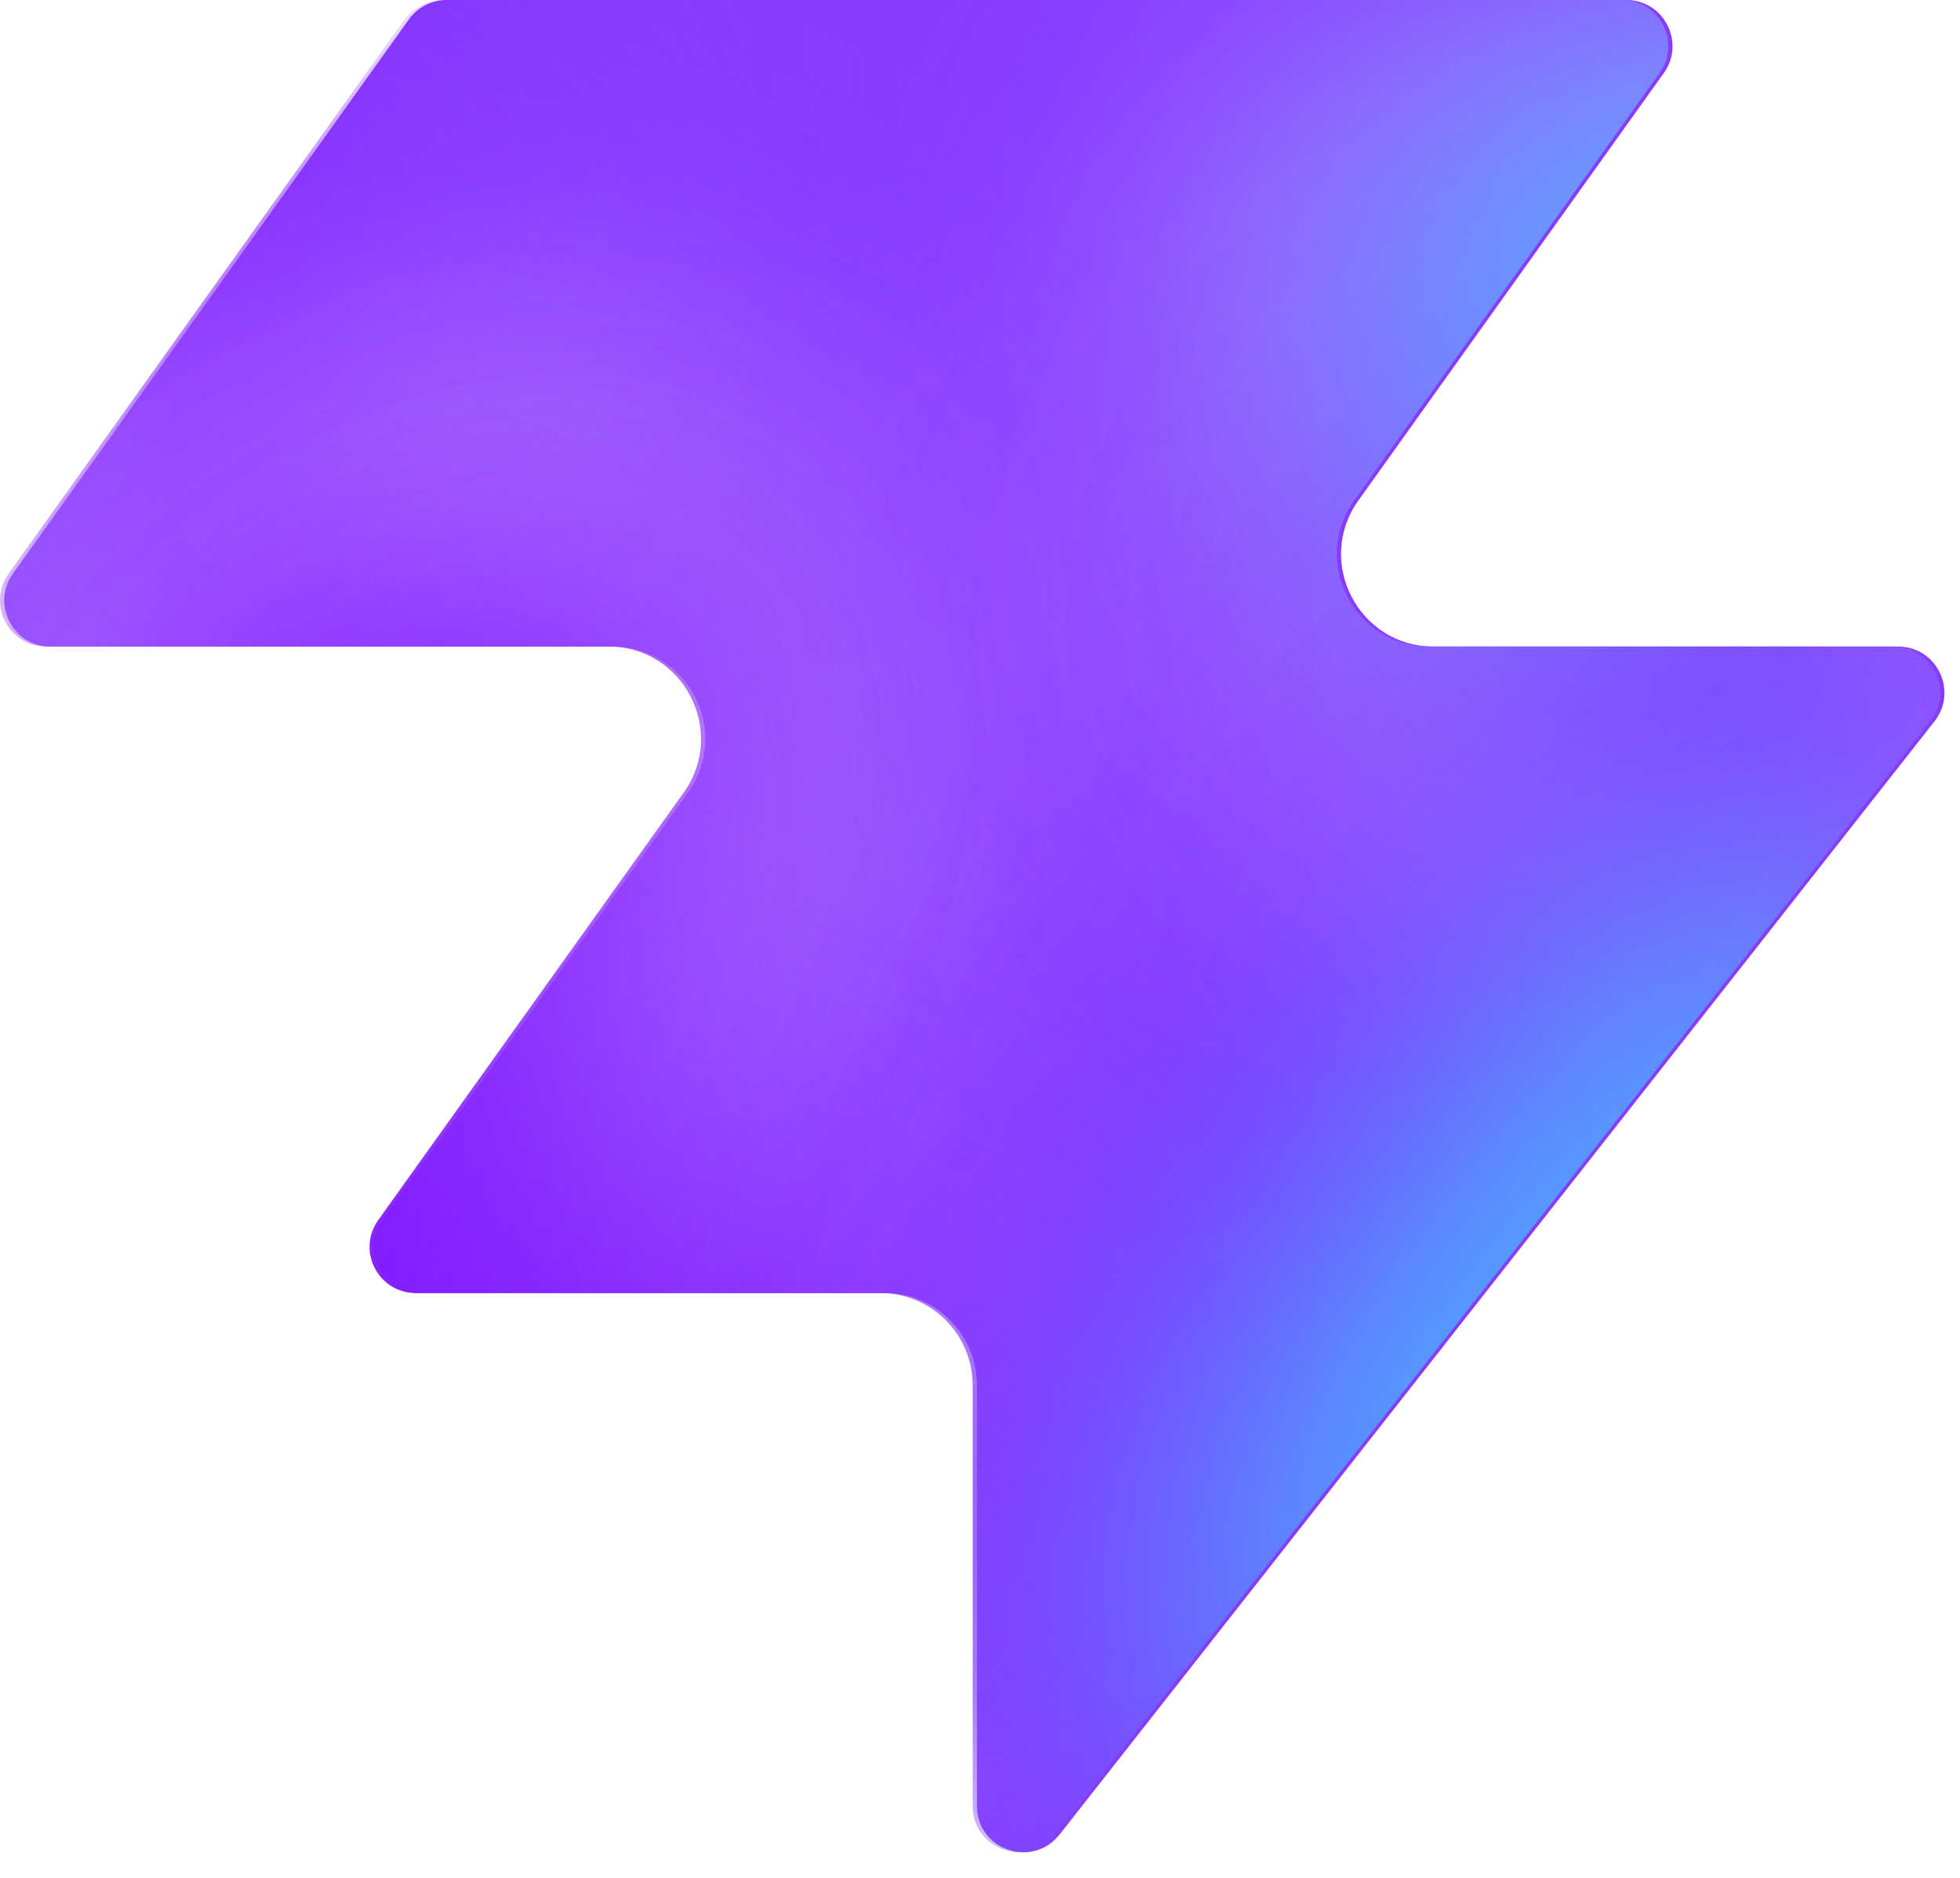
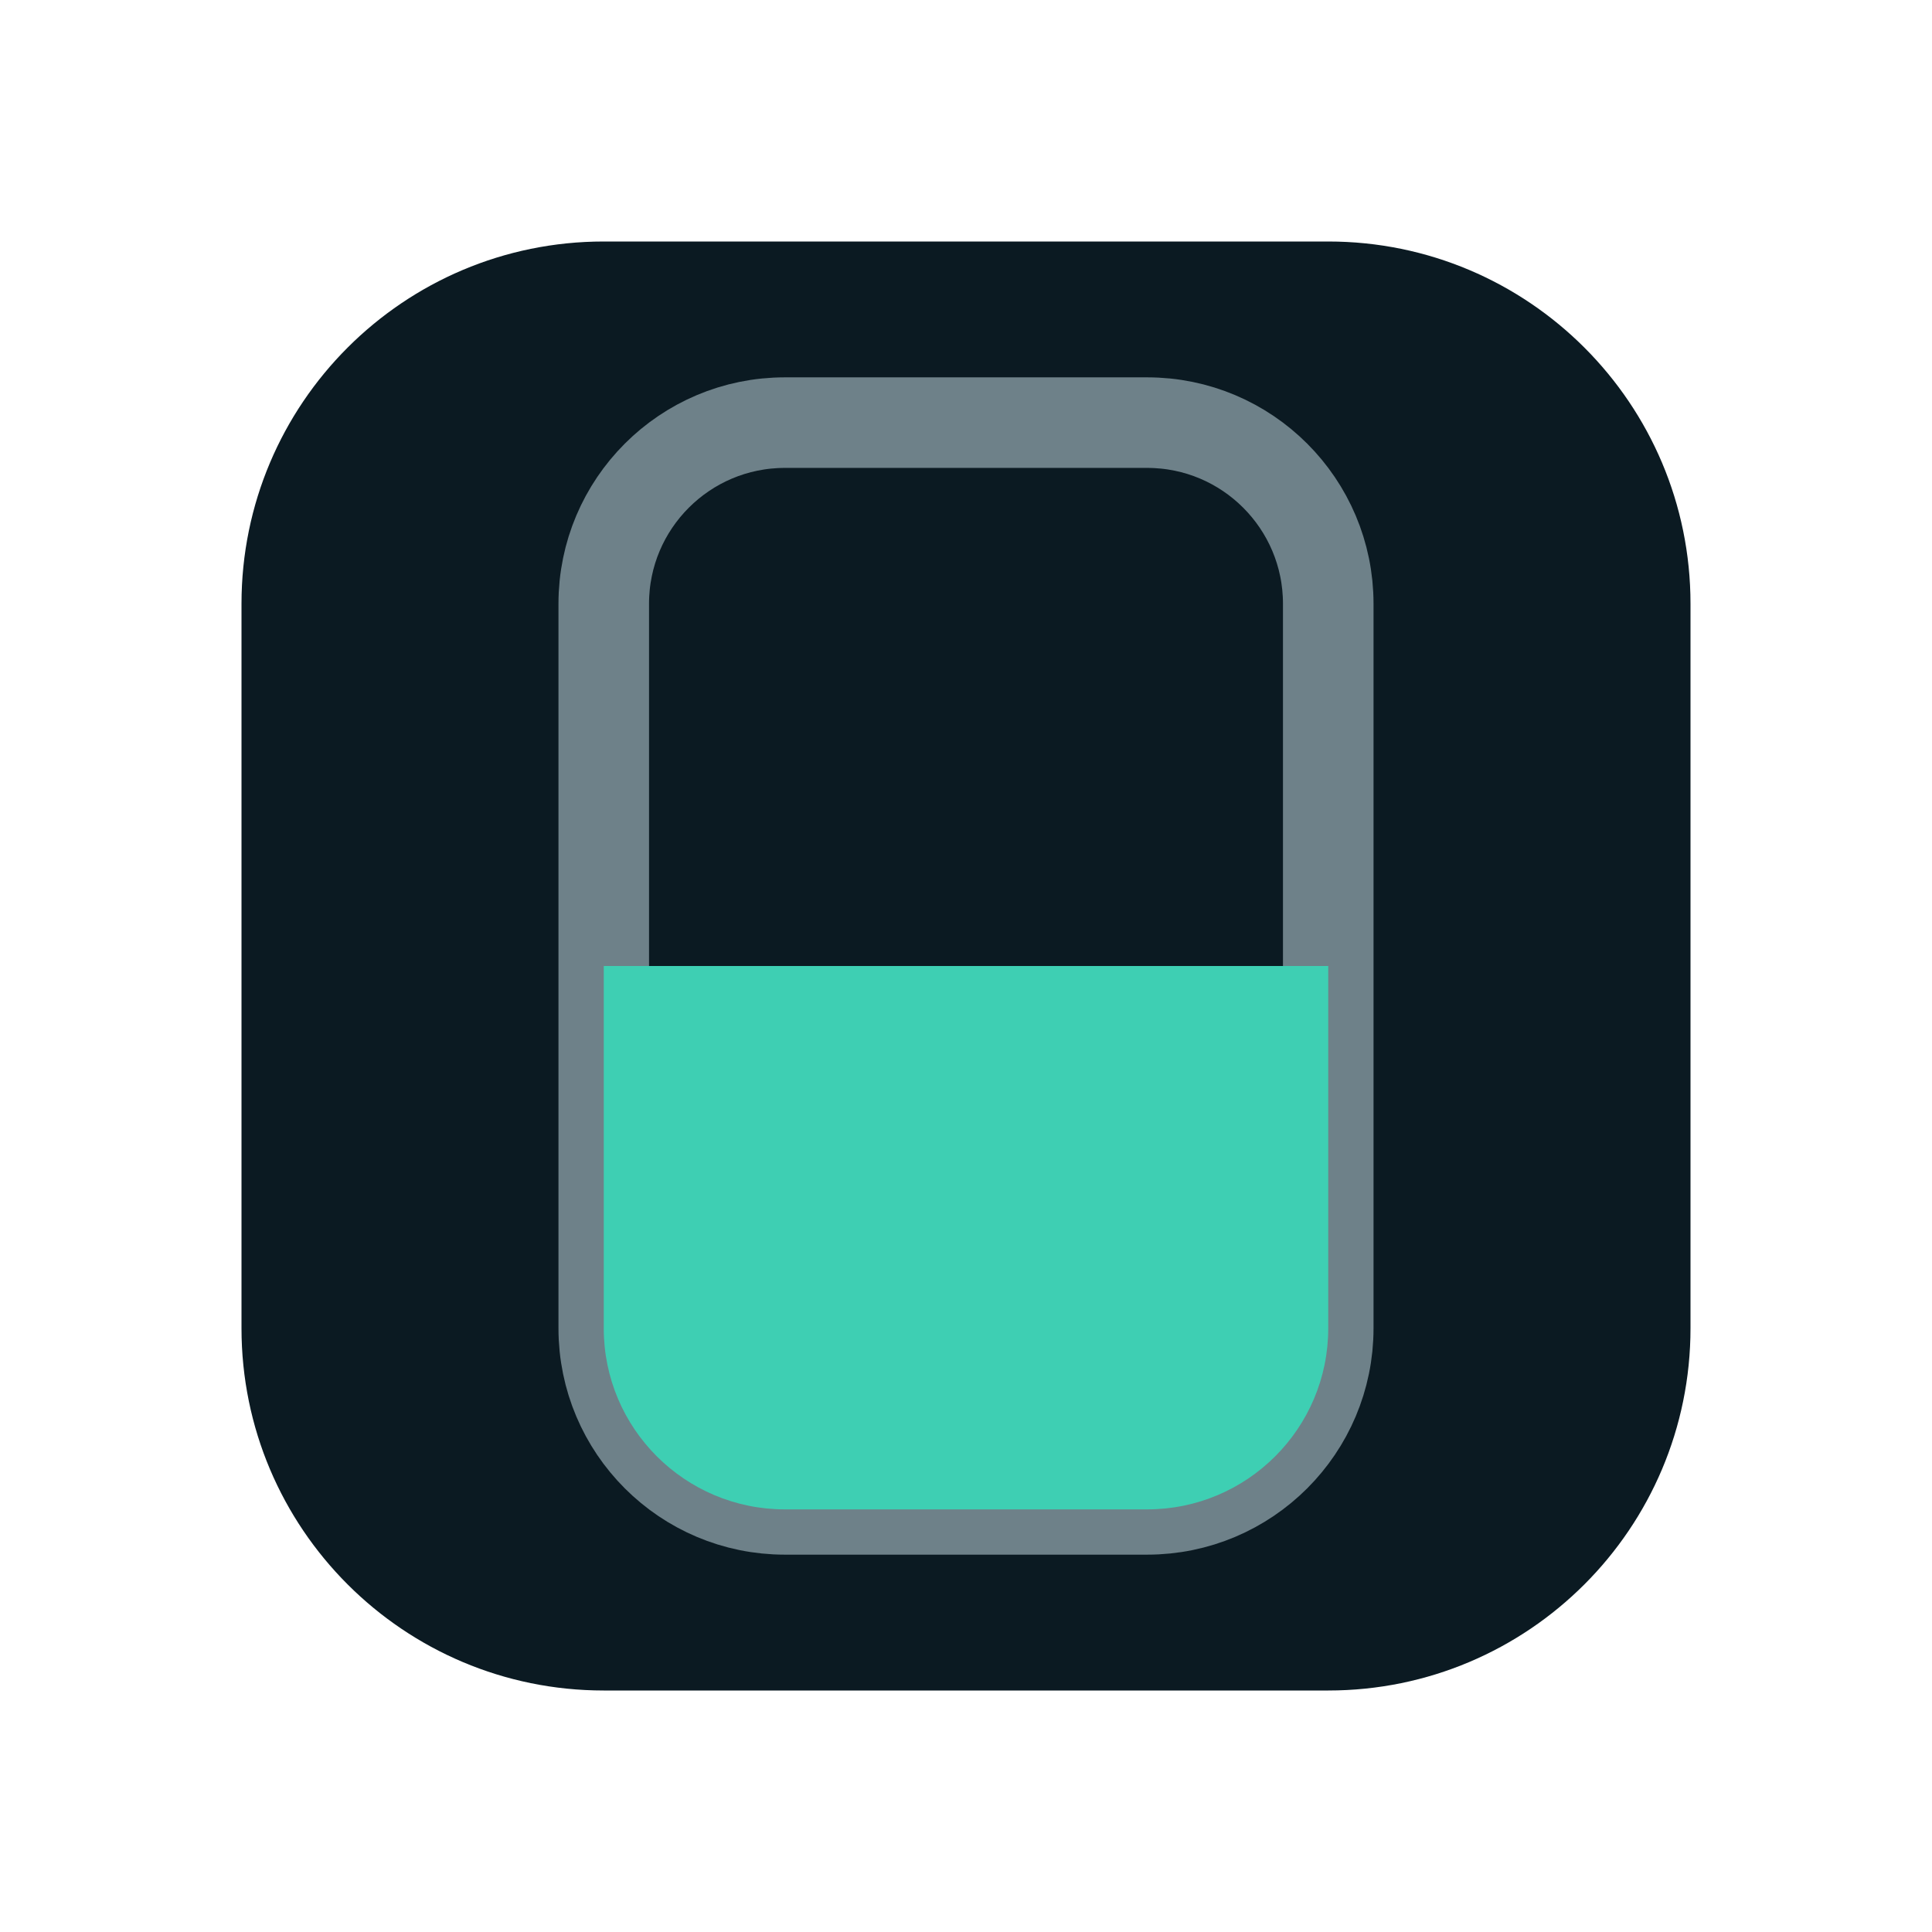
- <svg xmlns="http://www.w3.org/2000/svg" width="48" height="46" fill="none" viewBox="0 0 48 46">
-   <path fill="#863bff" d="M25.946 44.938c-.664.845-2.021.375-2.021-.698V33.937a2.26 2.26 0 0 0-2.262-2.262H10.287c-.92 0-1.456-1.04-.92-1.788l7.48-10.471c1.07-1.497 0-3.578-1.842-3.578H1.237c-.92 0-1.456-1.04-.92-1.788L10.013.474c.214-.297.556-.474.92-.474h28.894c.92 0 1.456 1.04.92 1.788l-7.48 10.471c-1.07 1.498 0 3.579 1.842 3.579h11.377c.943 0 1.473 1.088.89 1.83L25.947 44.94z" style="fill:#863bff;fill:color(display-p3 .525 .23 1);fill-opacity:1" />
-   <mask id="a" width="48" height="46" x="0" y="0" maskUnits="userSpaceOnUse" style="mask-type:alpha">
-     <path fill="#000" d="M25.842 44.938c-.664.844-2.021.375-2.021-.698V33.937a2.26 2.26 0 0 0-2.262-2.262H10.183c-.92 0-1.456-1.04-.92-1.788l7.48-10.471c1.07-1.498 0-3.579-1.842-3.579H1.133c-.92 0-1.456-1.04-.92-1.787L9.91.473c.214-.297.556-.474.92-.474h28.894c.92 0 1.456 1.04.92 1.788l-7.48 10.471c-1.07 1.498 0 3.578 1.842 3.578h11.377c.943 0 1.473 1.088.89 1.832L25.843 44.94z" style="fill:#000;fill-opacity:1" />
-   </mask>
-   <g mask="url(#a)">
-     <g filter="url(#b)">
-       <ellipse cx="5.508" cy="14.704" fill="#ede6ff" rx="5.508" ry="14.704" style="fill:#ede6ff;fill:color(display-p3 .927 .903 1);fill-opacity:1" transform="matrix(.00324 1 1 -.00324 -4.47 31.516)" />
-     </g>
-     <g filter="url(#c)">
-       <ellipse cx="10.399" cy="29.851" fill="#ede6ff" rx="10.399" ry="29.851" style="fill:#ede6ff;fill:color(display-p3 .927 .903 1);fill-opacity:1" transform="matrix(.00324 1 1 -.00324 -39.328 7.883)" />
-     </g>
-     <g filter="url(#d)">
-       <ellipse cx="5.508" cy="30.487" fill="#7e14ff" rx="5.508" ry="30.487" style="fill:#7e14ff;fill:color(display-p3 .492 .077 1);fill-opacity:1" transform="rotate(89.814 -25.913 -14.639)scale(1 -1)" />
-     </g>
-     <g filter="url(#e)">
-       <ellipse cx="5.508" cy="30.599" fill="#7e14ff" rx="5.508" ry="30.599" style="fill:#7e14ff;fill:color(display-p3 .492 .077 1);fill-opacity:1" transform="rotate(89.814 -32.644 -3.334)scale(1 -1)" />
-     </g>
-     <g filter="url(#f)">
-       <ellipse cx="5.508" cy="30.599" fill="#7e14ff" rx="5.508" ry="30.599" style="fill:#7e14ff;fill:color(display-p3 .492 .077 1);fill-opacity:1" transform="matrix(.00324 1 1 -.00324 -34.34 30.47)" />
-     </g>
-     <g filter="url(#g)">
-       <ellipse cx="14.072" cy="22.078" fill="#ede6ff" rx="14.072" ry="22.078" style="fill:#ede6ff;fill:color(display-p3 .927 .903 1);fill-opacity:1" transform="rotate(93.35 24.506 48.493)scale(-1 1)" />
-     </g>
-     <g filter="url(#h)">
-       <ellipse cx="3.47" cy="21.501" fill="#7e14ff" rx="3.47" ry="21.501" style="fill:#7e14ff;fill:color(display-p3 .492 .077 1);fill-opacity:1" transform="rotate(89.009 28.708 47.59)scale(-1 1)" />
-     </g>
-     <g filter="url(#i)">
-       <ellipse cx="3.47" cy="21.501" fill="#7e14ff" rx="3.47" ry="21.501" style="fill:#7e14ff;fill:color(display-p3 .492 .077 1);fill-opacity:1" transform="rotate(89.009 28.708 47.59)scale(-1 1)" />
-     </g>
-     <g filter="url(#j)">
-       <ellipse cx=".387" cy="8.972" fill="#7e14ff" rx="4.407" ry="29.108" style="fill:#7e14ff;fill:color(display-p3 .492 .077 1);fill-opacity:1" transform="rotate(39.51 .387 8.972)" />
-     </g>
-     <g filter="url(#k)">
-       <ellipse cx="47.523" cy="-6.092" fill="#7e14ff" rx="4.407" ry="29.108" style="fill:#7e14ff;fill:color(display-p3 .492 .077 1);fill-opacity:1" transform="rotate(37.892 47.523 -6.092)" />
-     </g>
-     <g filter="url(#l)">
-       <ellipse cx="41.412" cy="6.333" fill="#47bfff" rx="5.971" ry="9.665" style="fill:#47bfff;fill:color(display-p3 .28 .748 1);fill-opacity:1" transform="rotate(37.892 41.412 6.333)" />
-     </g>
-     <g filter="url(#m)">
-       <ellipse cx="-1.879" cy="38.332" fill="#7e14ff" rx="4.407" ry="29.108" style="fill:#7e14ff;fill:color(display-p3 .492 .077 1);fill-opacity:1" transform="rotate(37.892 -1.88 38.332)" />
-     </g>
-     <g filter="url(#n)">
-       <ellipse cx="-1.879" cy="38.332" fill="#7e14ff" rx="4.407" ry="29.108" style="fill:#7e14ff;fill:color(display-p3 .492 .077 1);fill-opacity:1" transform="rotate(37.892 -1.88 38.332)" />
-     </g>
-     <g filter="url(#o)">
-       <ellipse cx="35.651" cy="29.907" fill="#7e14ff" rx="4.407" ry="29.108" style="fill:#7e14ff;fill:color(display-p3 .492 .077 1);fill-opacity:1" transform="rotate(37.892 35.651 29.907)" />
-     </g>
-     <g filter="url(#p)">
-       <ellipse cx="38.418" cy="32.4" fill="#47bfff" rx="5.971" ry="15.297" style="fill:#47bfff;fill:color(display-p3 .28 .748 1);fill-opacity:1" transform="rotate(37.892 38.418 32.4)" />
-     </g>
-   </g>
-   <defs>
-     <filter id="b" width="60.045" height="41.654" x="-19.77" y="16.149" color-interpolation-filters="sRGB" filterUnits="userSpaceOnUse">
-       <feFlood flood-opacity="0" result="BackgroundImageFix" />
-       <feBlend in="SourceGraphic" in2="BackgroundImageFix" result="shape" />
-       <feGaussianBlur result="effect1_foregroundBlur_2002_17158" stdDeviation="7.659" />
-     </filter>
-     <filter id="c" width="90.34" height="51.437" x="-54.613" y="-7.533" color-interpolation-filters="sRGB" filterUnits="userSpaceOnUse">
-       <feFlood flood-opacity="0" result="BackgroundImageFix" />
-       <feBlend in="SourceGraphic" in2="BackgroundImageFix" result="shape" />
-       <feGaussianBlur result="effect1_foregroundBlur_2002_17158" stdDeviation="7.659" />
-     </filter>
-     <filter id="d" width="79.355" height="29.4" x="-49.64" y="2.03" color-interpolation-filters="sRGB" filterUnits="userSpaceOnUse">
-       <feFlood flood-opacity="0" result="BackgroundImageFix" />
-       <feBlend in="SourceGraphic" in2="BackgroundImageFix" result="shape" />
-       <feGaussianBlur result="effect1_foregroundBlur_2002_17158" stdDeviation="4.596" />
-     </filter>
-     <filter id="e" width="79.579" height="29.4" x="-45.045" y="20.029" color-interpolation-filters="sRGB" filterUnits="userSpaceOnUse">
-       <feFlood flood-opacity="0" result="BackgroundImageFix" />
-       <feBlend in="SourceGraphic" in2="BackgroundImageFix" result="shape" />
-       <feGaussianBlur result="effect1_foregroundBlur_2002_17158" stdDeviation="4.596" />
-     </filter>
-     <filter id="f" width="79.579" height="29.4" x="-43.513" y="21.178" color-interpolation-filters="sRGB" filterUnits="userSpaceOnUse">
-       <feFlood flood-opacity="0" result="BackgroundImageFix" />
-       <feBlend in="SourceGraphic" in2="BackgroundImageFix" result="shape" />
-       <feGaussianBlur result="effect1_foregroundBlur_2002_17158" stdDeviation="4.596" />
-     </filter>
-     <filter id="g" width="74.749" height="58.852" x="15.756" y="-17.901" color-interpolation-filters="sRGB" filterUnits="userSpaceOnUse">
-       <feFlood flood-opacity="0" result="BackgroundImageFix" />
-       <feBlend in="SourceGraphic" in2="BackgroundImageFix" result="shape" />
-       <feGaussianBlur result="effect1_foregroundBlur_2002_17158" stdDeviation="7.659" />
-     </filter>
-     <filter id="h" width="61.377" height="25.362" x="23.548" y="2.284" color-interpolation-filters="sRGB" filterUnits="userSpaceOnUse">
-       <feFlood flood-opacity="0" result="BackgroundImageFix" />
-       <feBlend in="SourceGraphic" in2="BackgroundImageFix" result="shape" />
-       <feGaussianBlur result="effect1_foregroundBlur_2002_17158" stdDeviation="4.596" />
-     </filter>
-     <filter id="i" width="61.377" height="25.362" x="23.548" y="2.284" color-interpolation-filters="sRGB" filterUnits="userSpaceOnUse">
-       <feFlood flood-opacity="0" result="BackgroundImageFix" />
-       <feBlend in="SourceGraphic" in2="BackgroundImageFix" result="shape" />
-       <feGaussianBlur result="effect1_foregroundBlur_2002_17158" stdDeviation="4.596" />
-     </filter>
-     <filter id="j" width="56.045" height="63.649" x="-27.636" y="-22.853" color-interpolation-filters="sRGB" filterUnits="userSpaceOnUse">
-       <feFlood flood-opacity="0" result="BackgroundImageFix" />
-       <feBlend in="SourceGraphic" in2="BackgroundImageFix" result="shape" />
-       <feGaussianBlur result="effect1_foregroundBlur_2002_17158" stdDeviation="4.596" />
-     </filter>
-     <filter id="k" width="54.814" height="64.646" x="20.116" y="-38.415" color-interpolation-filters="sRGB" filterUnits="userSpaceOnUse">
-       <feFlood flood-opacity="0" result="BackgroundImageFix" />
-       <feBlend in="SourceGraphic" in2="BackgroundImageFix" result="shape" />
-       <feGaussianBlur result="effect1_foregroundBlur_2002_17158" stdDeviation="4.596" />
-     </filter>
-     <filter id="l" width="33.541" height="35.313" x="24.641" y="-11.323" color-interpolation-filters="sRGB" filterUnits="userSpaceOnUse">
-       <feFlood flood-opacity="0" result="BackgroundImageFix" />
-       <feBlend in="SourceGraphic" in2="BackgroundImageFix" result="shape" />
-       <feGaussianBlur result="effect1_foregroundBlur_2002_17158" stdDeviation="4.596" />
-     </filter>
-     <filter id="m" width="54.814" height="64.646" x="-29.286" y="6.009" color-interpolation-filters="sRGB" filterUnits="userSpaceOnUse">
-       <feFlood flood-opacity="0" result="BackgroundImageFix" />
-       <feBlend in="SourceGraphic" in2="BackgroundImageFix" result="shape" />
-       <feGaussianBlur result="effect1_foregroundBlur_2002_17158" stdDeviation="4.596" />
-     </filter>
-     <filter id="n" width="54.814" height="64.646" x="-29.286" y="6.009" color-interpolation-filters="sRGB" filterUnits="userSpaceOnUse">
-       <feFlood flood-opacity="0" result="BackgroundImageFix" />
-       <feBlend in="SourceGraphic" in2="BackgroundImageFix" result="shape" />
-       <feGaussianBlur result="effect1_foregroundBlur_2002_17158" stdDeviation="4.596" />
-     </filter>
-     <filter id="o" width="54.814" height="64.646" x="8.244" y="-2.416" color-interpolation-filters="sRGB" filterUnits="userSpaceOnUse">
-       <feFlood flood-opacity="0" result="BackgroundImageFix" />
-       <feBlend in="SourceGraphic" in2="BackgroundImageFix" result="shape" />
-       <feGaussianBlur result="effect1_foregroundBlur_2002_17158" stdDeviation="4.596" />
-     </filter>
-     <filter id="p" width="39.409" height="43.623" x="18.713" y="10.588" color-interpolation-filters="sRGB" filterUnits="userSpaceOnUse">
-       <feFlood flood-opacity="0" result="BackgroundImageFix" />
-       <feBlend in="SourceGraphic" in2="BackgroundImageFix" result="shape" />
-       <feGaussianBlur result="effect1_foregroundBlur_2002_17158" stdDeviation="4.596" />
-     </filter>
-   </defs>
+ <svg xmlns="http://www.w3.org/2000/svg" viewBox="0 0 32 32" fill="none">
+   <rect x="4" y="4" width="24" height="24" rx="6" fill="#0B1A22" />
+   <rect x="10" y="7" width="12" height="18" rx="3" fill="none" stroke="#8FA3AB" stroke-width="1.5" opacity="0.75" />
+   <path d="M 10 16 L 10 22 A 3 3 0 0 0 13 25 L 19 25 A 3 3 0 0 0 22 22 L 22 16 Z" fill="#3ECFB3" />
</svg>
